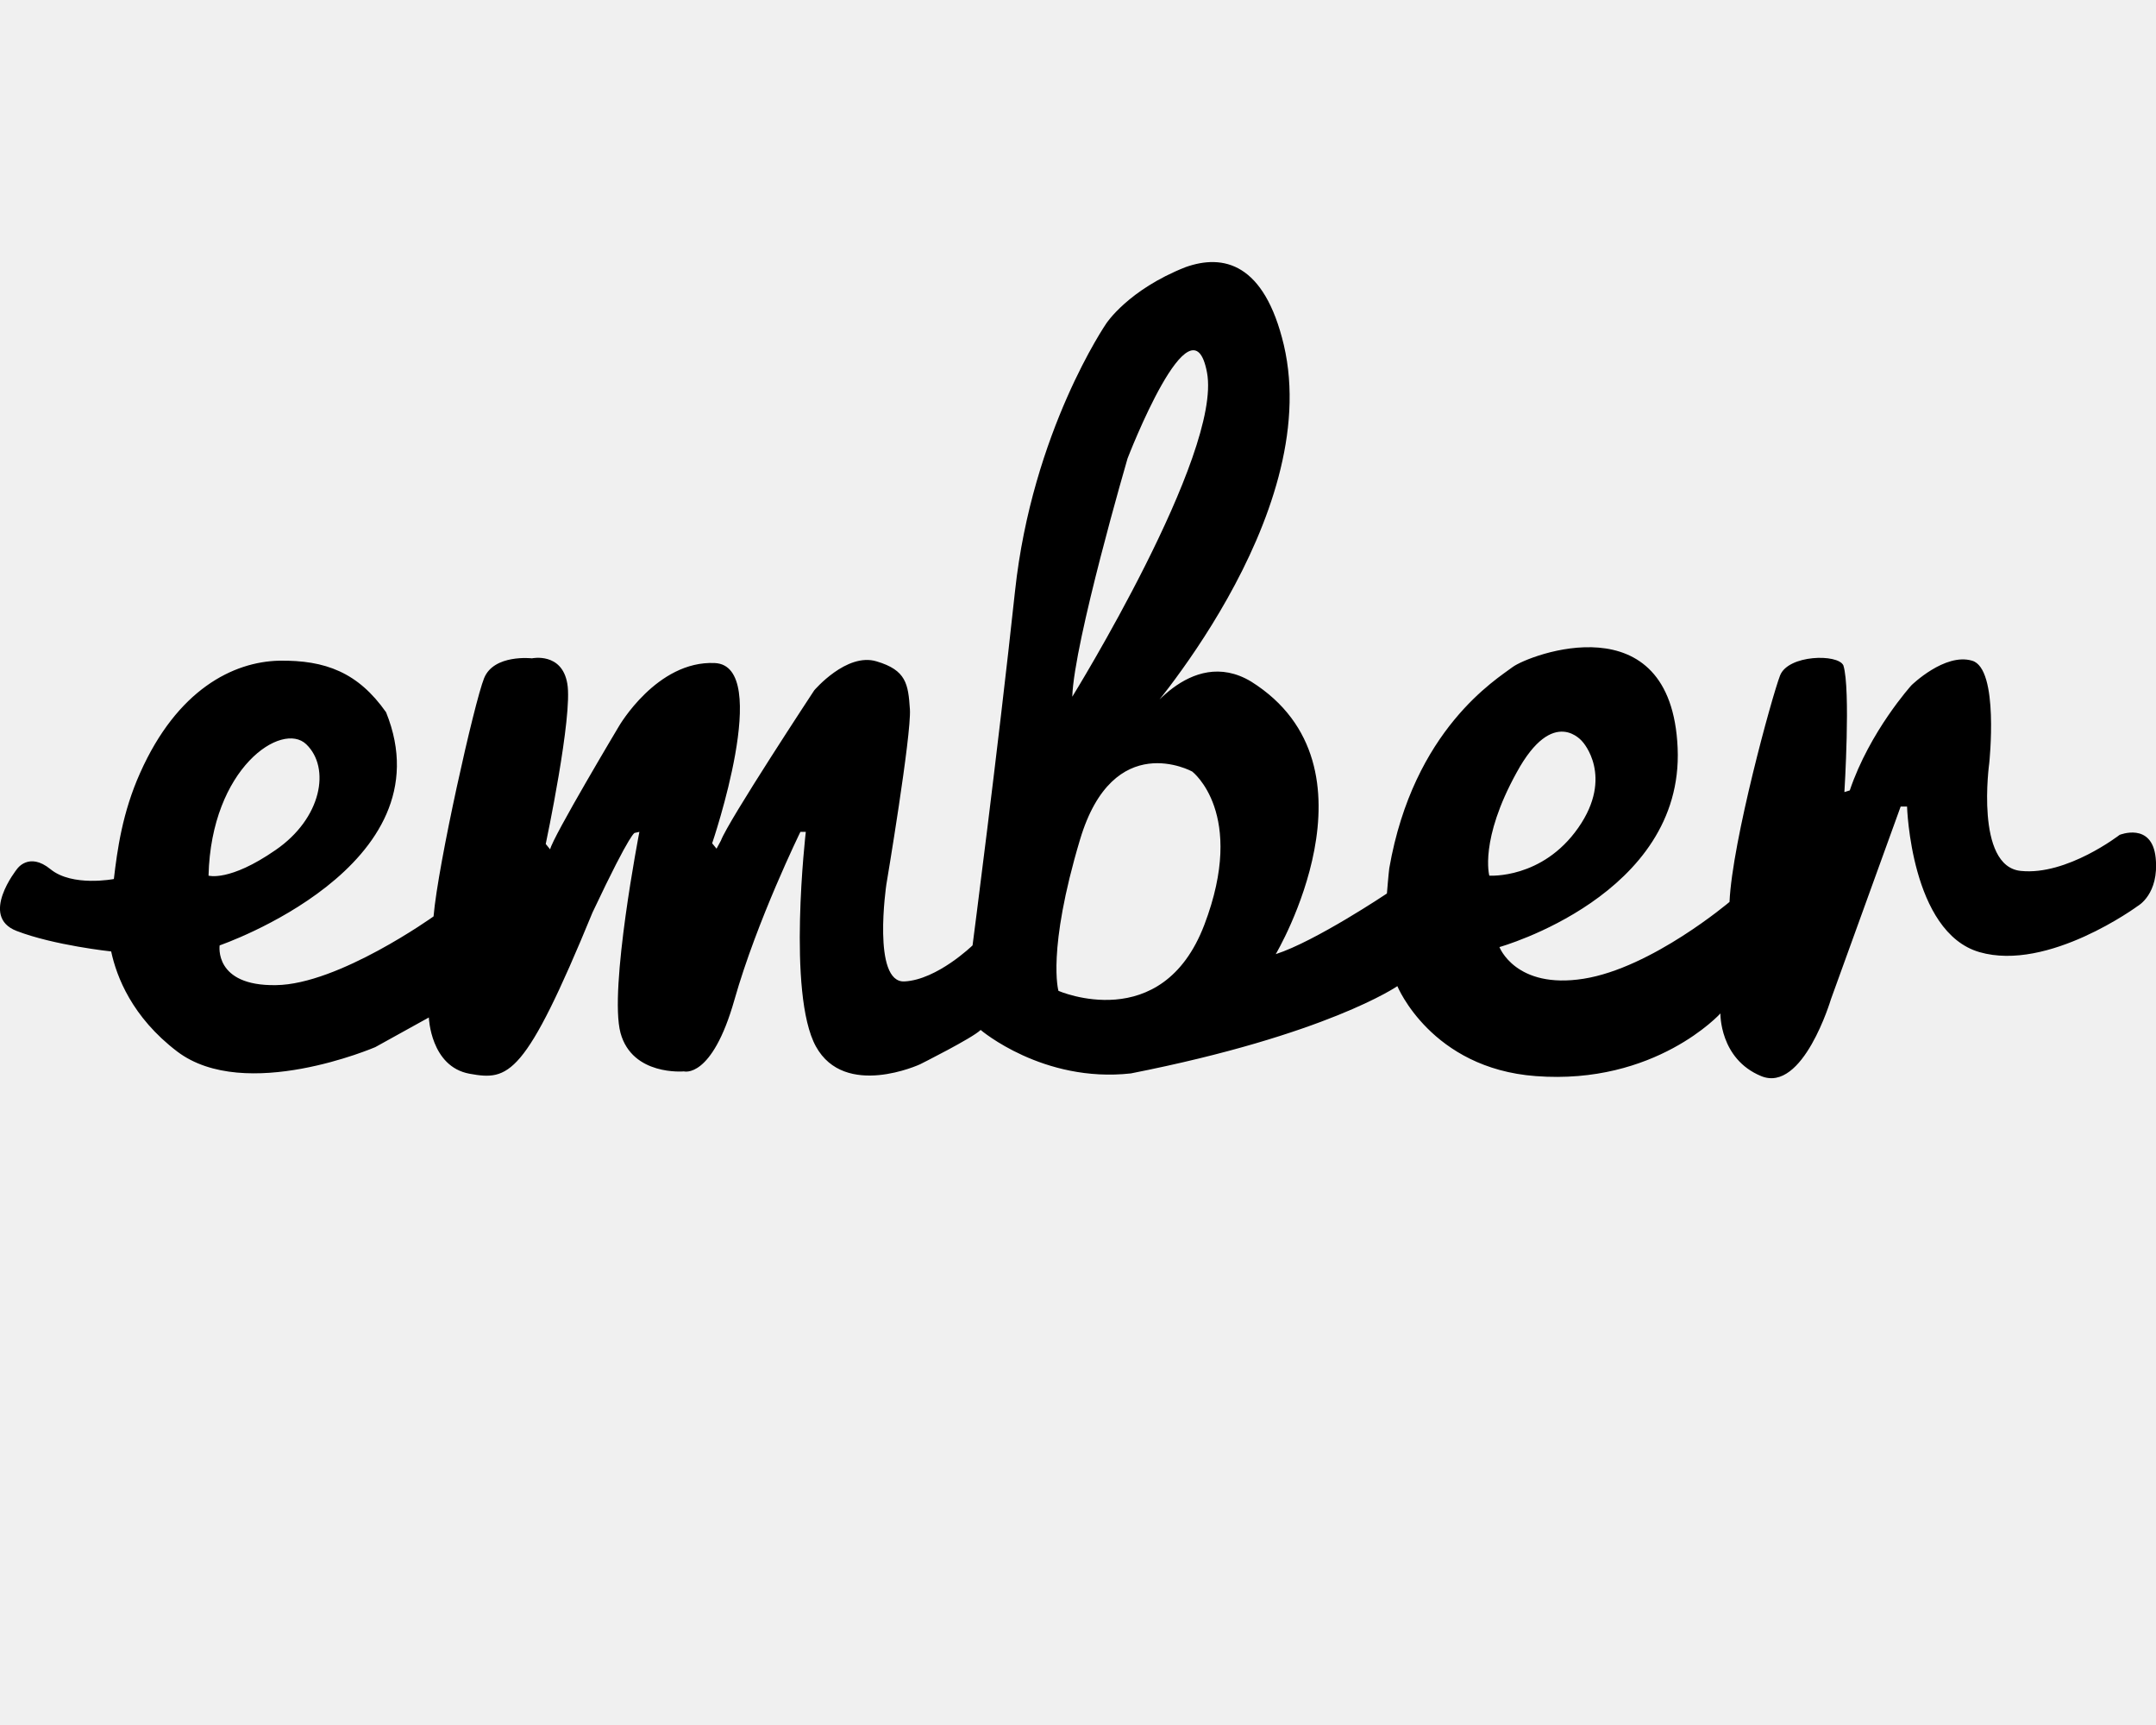
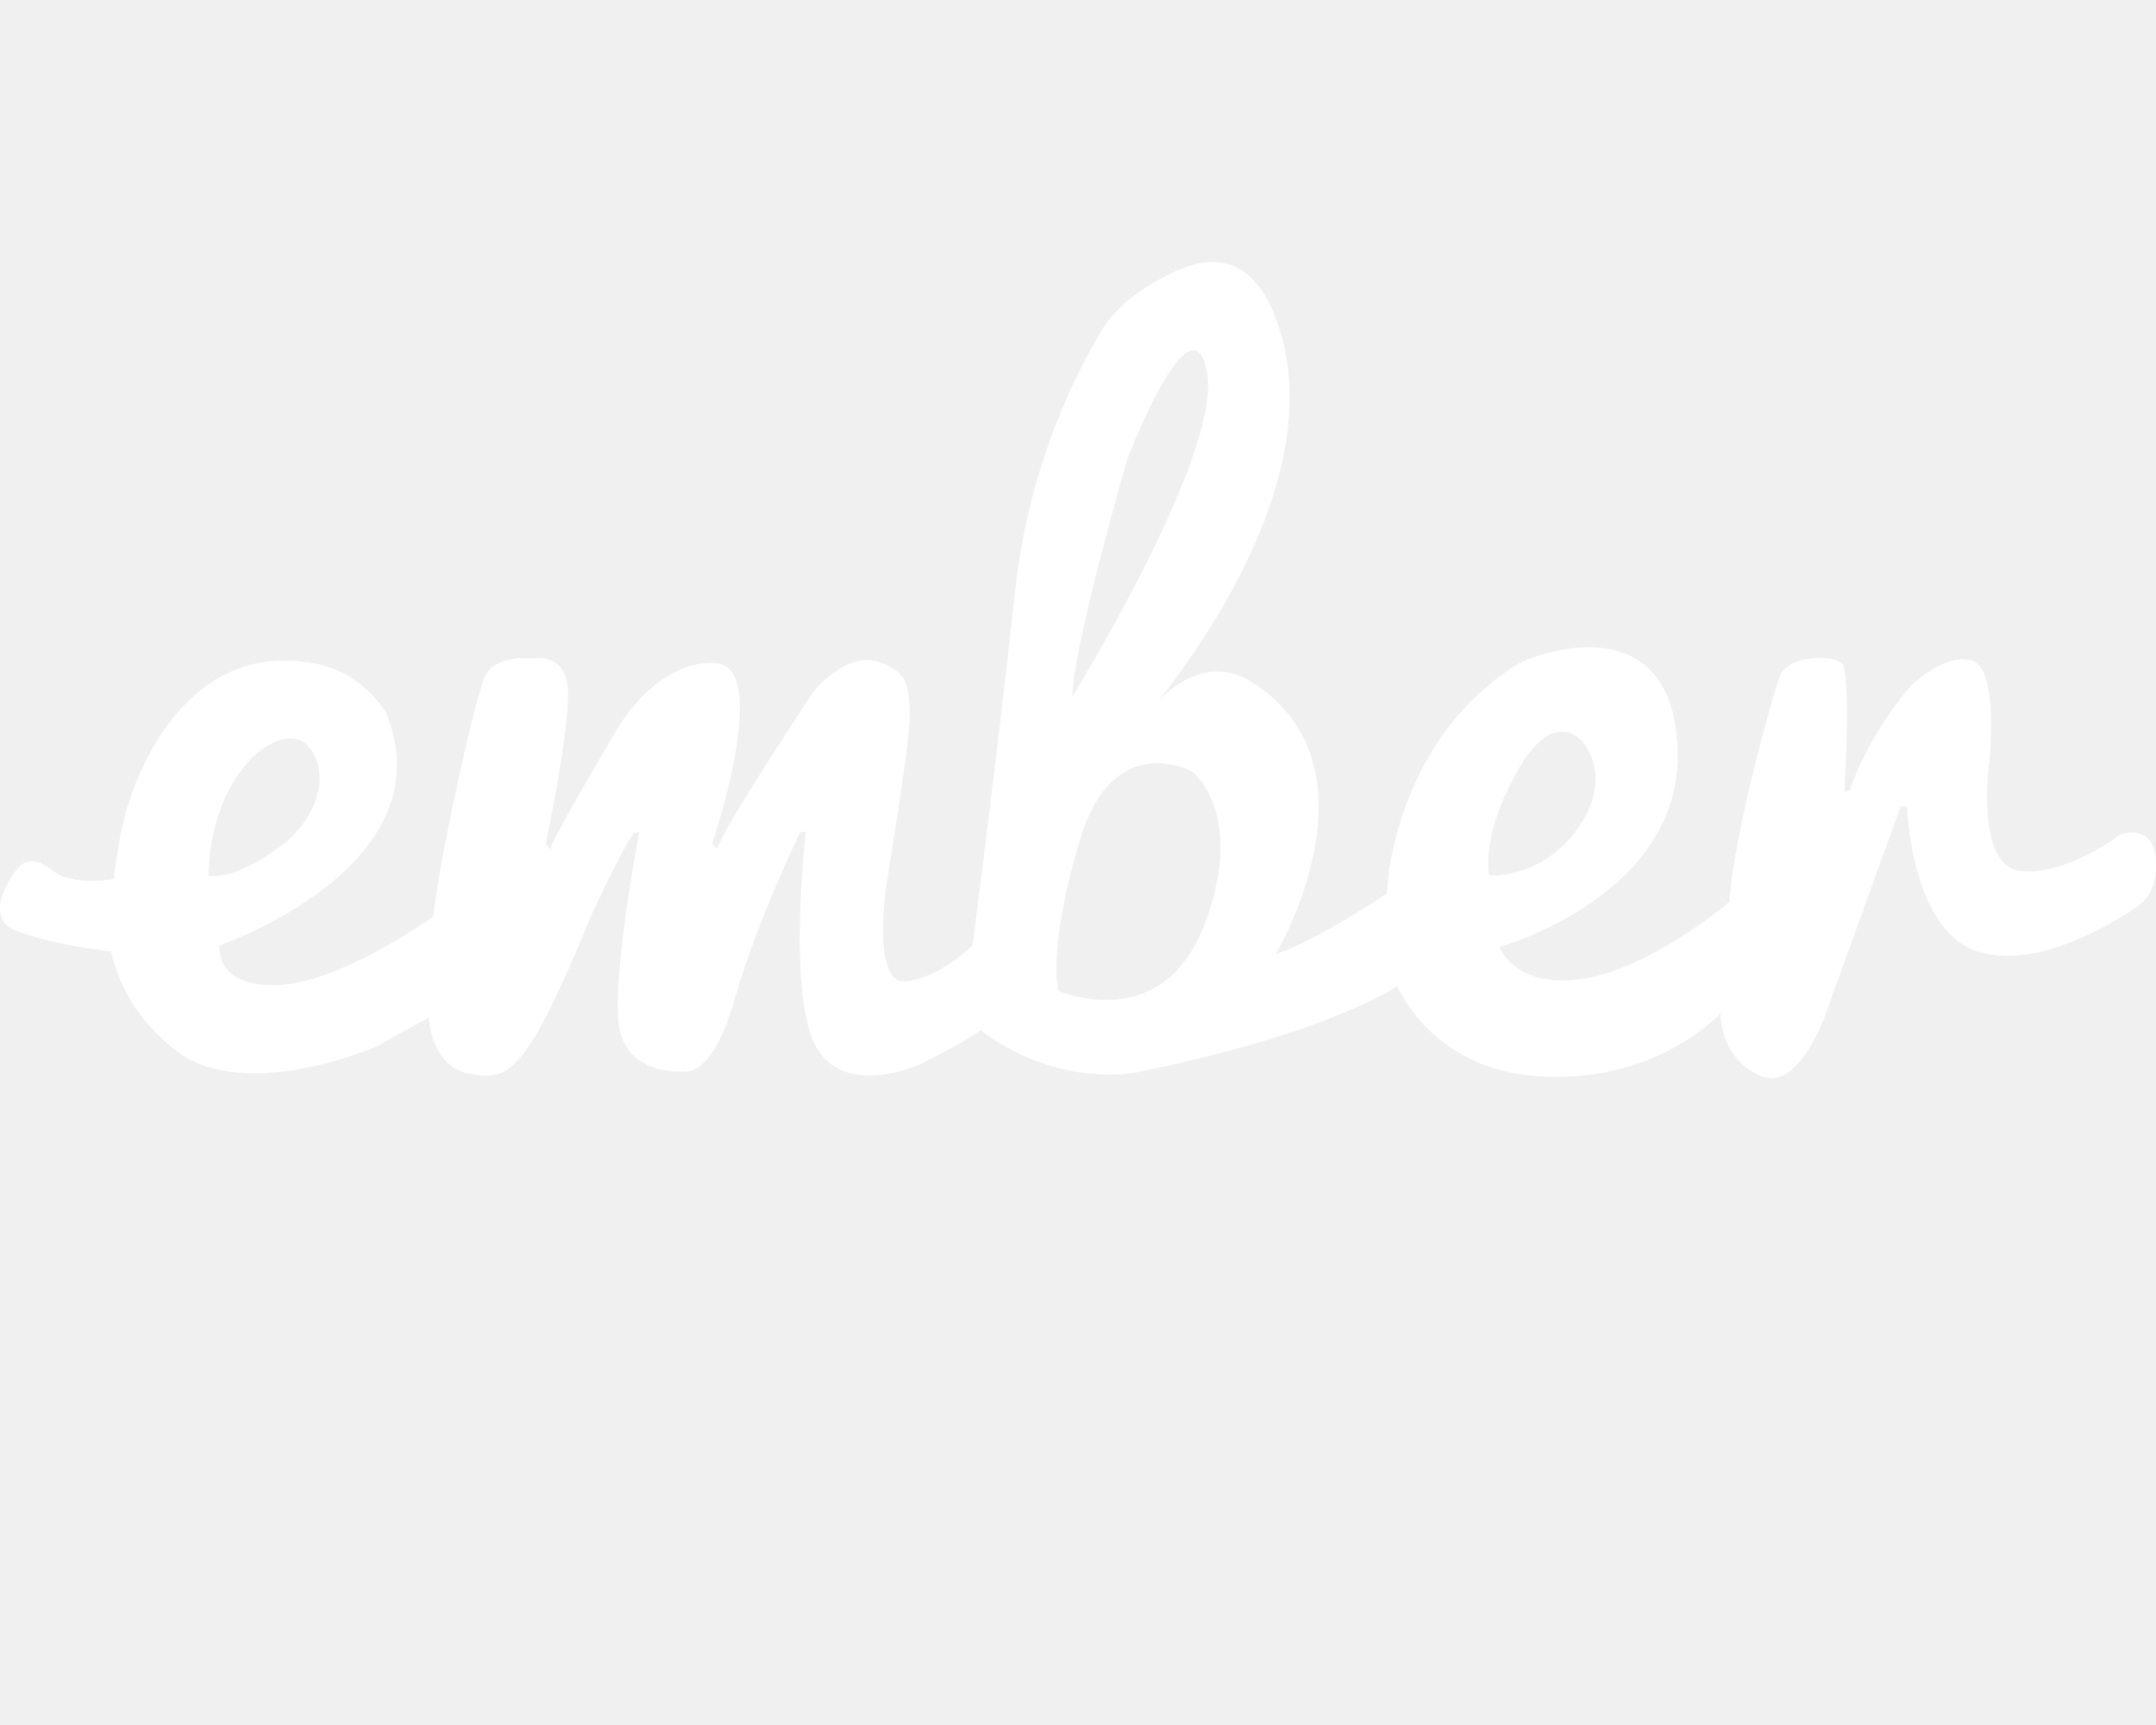
<svg xmlns="http://www.w3.org/2000/svg" aria-hidden="true" data-prefix="fab" data-icon="ember" class="svg-inline--fa fa-ember fa-w-20" role="img" viewBox="0 0 640 512">
-   <path fill="currentColor" d="M639.9 254.6c-1.1-10.7-10.7-6.8-10.7-6.8s-15.6 12.1-29.3 10.7c-13.7-1.3-9.4-32-9.4-32s3-28.1-5.1-30.4c-8.1-2.4-18 7.3-18 7.3s-12.4 13.7-18.3 31.2l-1.6.5s1.9-30.6-.3-37.6c-1.6-3.5-16.4-3.2-18.8 3s-14.2 49.2-15 67.2c0 0-23.1 19.6-43.3 22.8s-25-9.4-25-9.4 54.8-15.3 52.9-59.1c-1.9-43.8-44.2-27.6-49-24-4.6 3.5-29.4 18.4-36.6 59.7-.2 1.4-.7 7.5-.7 7.5s-21.2 14.2-33 18c0 0 33-55.6-7.3-80.9-18.3-11-32.8 12.1-32.8 12.1s54.5-60.7 42.5-112c-5.8-24.4-18-27.1-29.2-23.1-17 6.7-23.5 16.7-23.5 16.7s-22 32-27.1 79.5-12.6 105.1-12.6 105.1-10.5 10.2-20.2 10.7-5.4-28.7-5.4-28.7 7.5-44.6 7-52.1-1.1-11.6-9.9-14.2c-8.9-2.7-18.5 8.6-18.5 8.6s-25.5 38.7-27.7 44.6l-1.3 2.4-1.3-1.6s18-52.7.8-53.5c-17.2-.8-28.5 18.8-28.5 18.8s-19.6 32.8-20.4 36.5l-1.3-1.6s8.1-38.2 6.4-47.6c-1.6-9.4-10.5-7.5-10.5-7.5s-11.3-1.3-14.2 5.9-13.7 55.3-15 70.7c0 0-28.2 20.2-46.8 20.4-18.5.3-16.7-11.8-16.7-11.8s68-23.3 49.4-69.2c-8.3-11.8-18-15.5-31.7-15.3-13.7.3-30.3 8.6-41.3 33.3-5.3 11.8-6.8 23-7.8 31.5 0 0-12.3 2.4-18.8-2.9s-10 0-10 0-11.2 14-.1 18.3 28.1 6.1 28.1 6.1c1.6 7.5 6.2 19.5 19.6 29.7 20.2 15.3 58.8-1.3 58.8-1.3l15.9-8.8s.5 14.6 12.1 16.7c11.6 2.1 16.4 1 36.5-47.9 11.8-25 12.6-23.6 12.6-23.6l1.3-.3s-9.1 46.8-5.6 59.7C187.7 319.4 203 318 203 318s8.3 2.4 15-21.2c6.7-23.6 19.6-49.9 19.6-49.9h1.6s-5.6 48.1 3 63.7c8.6 15.6 30.9 5.3 30.9 5.3s15.6-7.8 18-10.2c0 0 18.5 15.8 44.6 12.9 58.3-11.5 79.1-25.9 79.1-25.9s10 24.4 41.1 26.7c35.5 2.7 54.8-18.6 54.8-18.6s-.3 13.5 12.1 18.6c12.4 5.1 20.7-22.8 20.7-22.8l20.7-57.2h1.9s1.1 37.3 21.5 43.2 47-13.7 47-13.7 6.4-3.5 5.3-14.3zm-578 5.3c.8-32 21.8-45.9 29-39 7.3 7 4.6 22-9.1 31.4-13.7 9.5-19.9 7.6-19.9 7.6zm272.8-123.8s19.1-49.7 23.6-25.5-40 96.2-40 96.2c.5-16.2 16.4-70.7 16.4-70.7zm22.8 138.4c-12.6 33-43.3 19.6-43.3 19.6s-3.5-11.8 6.4-44.9 33.3-20.2 33.3-20.2 16.2 12.4 3.6 45.5zm84.6-14.6s-3-10.5 8.1-30.6c11-20.2 19.6-9.1 19.6-9.1s9.4 10.2-1.3 25.5-26.4 14.2-26.4 14.2z" />
+   <path fill="white" d="M639.9 254.6c-1.1-10.7-10.7-6.8-10.7-6.8s-15.6 12.1-29.3 10.7c-13.7-1.3-9.4-32-9.4-32s3-28.1-5.1-30.4c-8.1-2.4-18 7.3-18 7.3s-12.4 13.7-18.3 31.2l-1.6.5s1.9-30.6-.3-37.6c-1.6-3.5-16.4-3.2-18.8 3s-14.2 49.2-15 67.2c0 0-23.1 19.6-43.3 22.8s-25-9.4-25-9.4 54.8-15.3 52.9-59.1c-1.9-43.8-44.2-27.6-49-24-4.6 3.5-29.4 18.4-36.6 59.7-.2 1.4-.7 7.5-.7 7.5s-21.2 14.2-33 18c0 0 33-55.6-7.3-80.9-18.3-11-32.8 12.1-32.8 12.1s54.5-60.7 42.5-112c-5.8-24.4-18-27.1-29.2-23.1-17 6.7-23.5 16.7-23.5 16.7s-22 32-27.1 79.5-12.6 105.1-12.6 105.1-10.5 10.2-20.2 10.7-5.4-28.7-5.4-28.7 7.5-44.6 7-52.1-1.1-11.6-9.9-14.2c-8.9-2.7-18.5 8.6-18.5 8.6s-25.5 38.7-27.7 44.6l-1.3 2.4-1.3-1.6s18-52.7.8-53.5c-17.2-.8-28.5 18.8-28.5 18.8s-19.6 32.8-20.4 36.5l-1.3-1.6s8.1-38.2 6.4-47.6c-1.6-9.4-10.5-7.5-10.5-7.5s-11.3-1.3-14.2 5.9-13.7 55.3-15 70.7c0 0-28.2 20.2-46.8 20.4-18.5.3-16.7-11.8-16.7-11.8s68-23.3 49.4-69.2c-8.3-11.8-18-15.5-31.7-15.3-13.7.3-30.3 8.6-41.3 33.3-5.3 11.8-6.8 23-7.8 31.5 0 0-12.3 2.4-18.8-2.9s-10 0-10 0-11.2 14-.1 18.3 28.1 6.1 28.1 6.1c1.6 7.5 6.2 19.5 19.6 29.7 20.2 15.3 58.8-1.3 58.8-1.3l15.9-8.8s.5 14.6 12.1 16.7c11.6 2.1 16.4 1 36.5-47.9 11.8-25 12.6-23.6 12.6-23.6l1.3-.3s-9.1 46.8-5.6 59.7C187.7 319.4 203 318 203 318s8.3 2.4 15-21.2c6.7-23.6 19.6-49.9 19.6-49.9h1.6s-5.6 48.1 3 63.7c8.6 15.6 30.9 5.3 30.9 5.3s15.6-7.8 18-10.2c0 0 18.5 15.8 44.6 12.9 58.3-11.5 79.1-25.9 79.1-25.9s10 24.4 41.1 26.7c35.5 2.7 54.8-18.6 54.8-18.6s-.3 13.5 12.1 18.6c12.4 5.1 20.7-22.8 20.7-22.8l20.7-57.2h1.9s1.1 37.3 21.5 43.2 47-13.7 47-13.7 6.4-3.5 5.3-14.3zm-578 5.3c.8-32 21.8-45.9 29-39 7.3 7 4.6 22-9.1 31.4-13.7 9.5-19.9 7.6-19.9 7.6zm272.8-123.8s19.1-49.7 23.6-25.5-40 96.2-40 96.2c.5-16.2 16.4-70.7 16.4-70.7zm22.8 138.4c-12.6 33-43.3 19.6-43.3 19.6s-3.5-11.8 6.4-44.9 33.3-20.2 33.3-20.2 16.2 12.4 3.6 45.5zm84.6-14.6s-3-10.5 8.1-30.6c11-20.2 19.6-9.1 19.6-9.1s9.4 10.2-1.3 25.5-26.4 14.2-26.4 14.2z" />
</svg>
